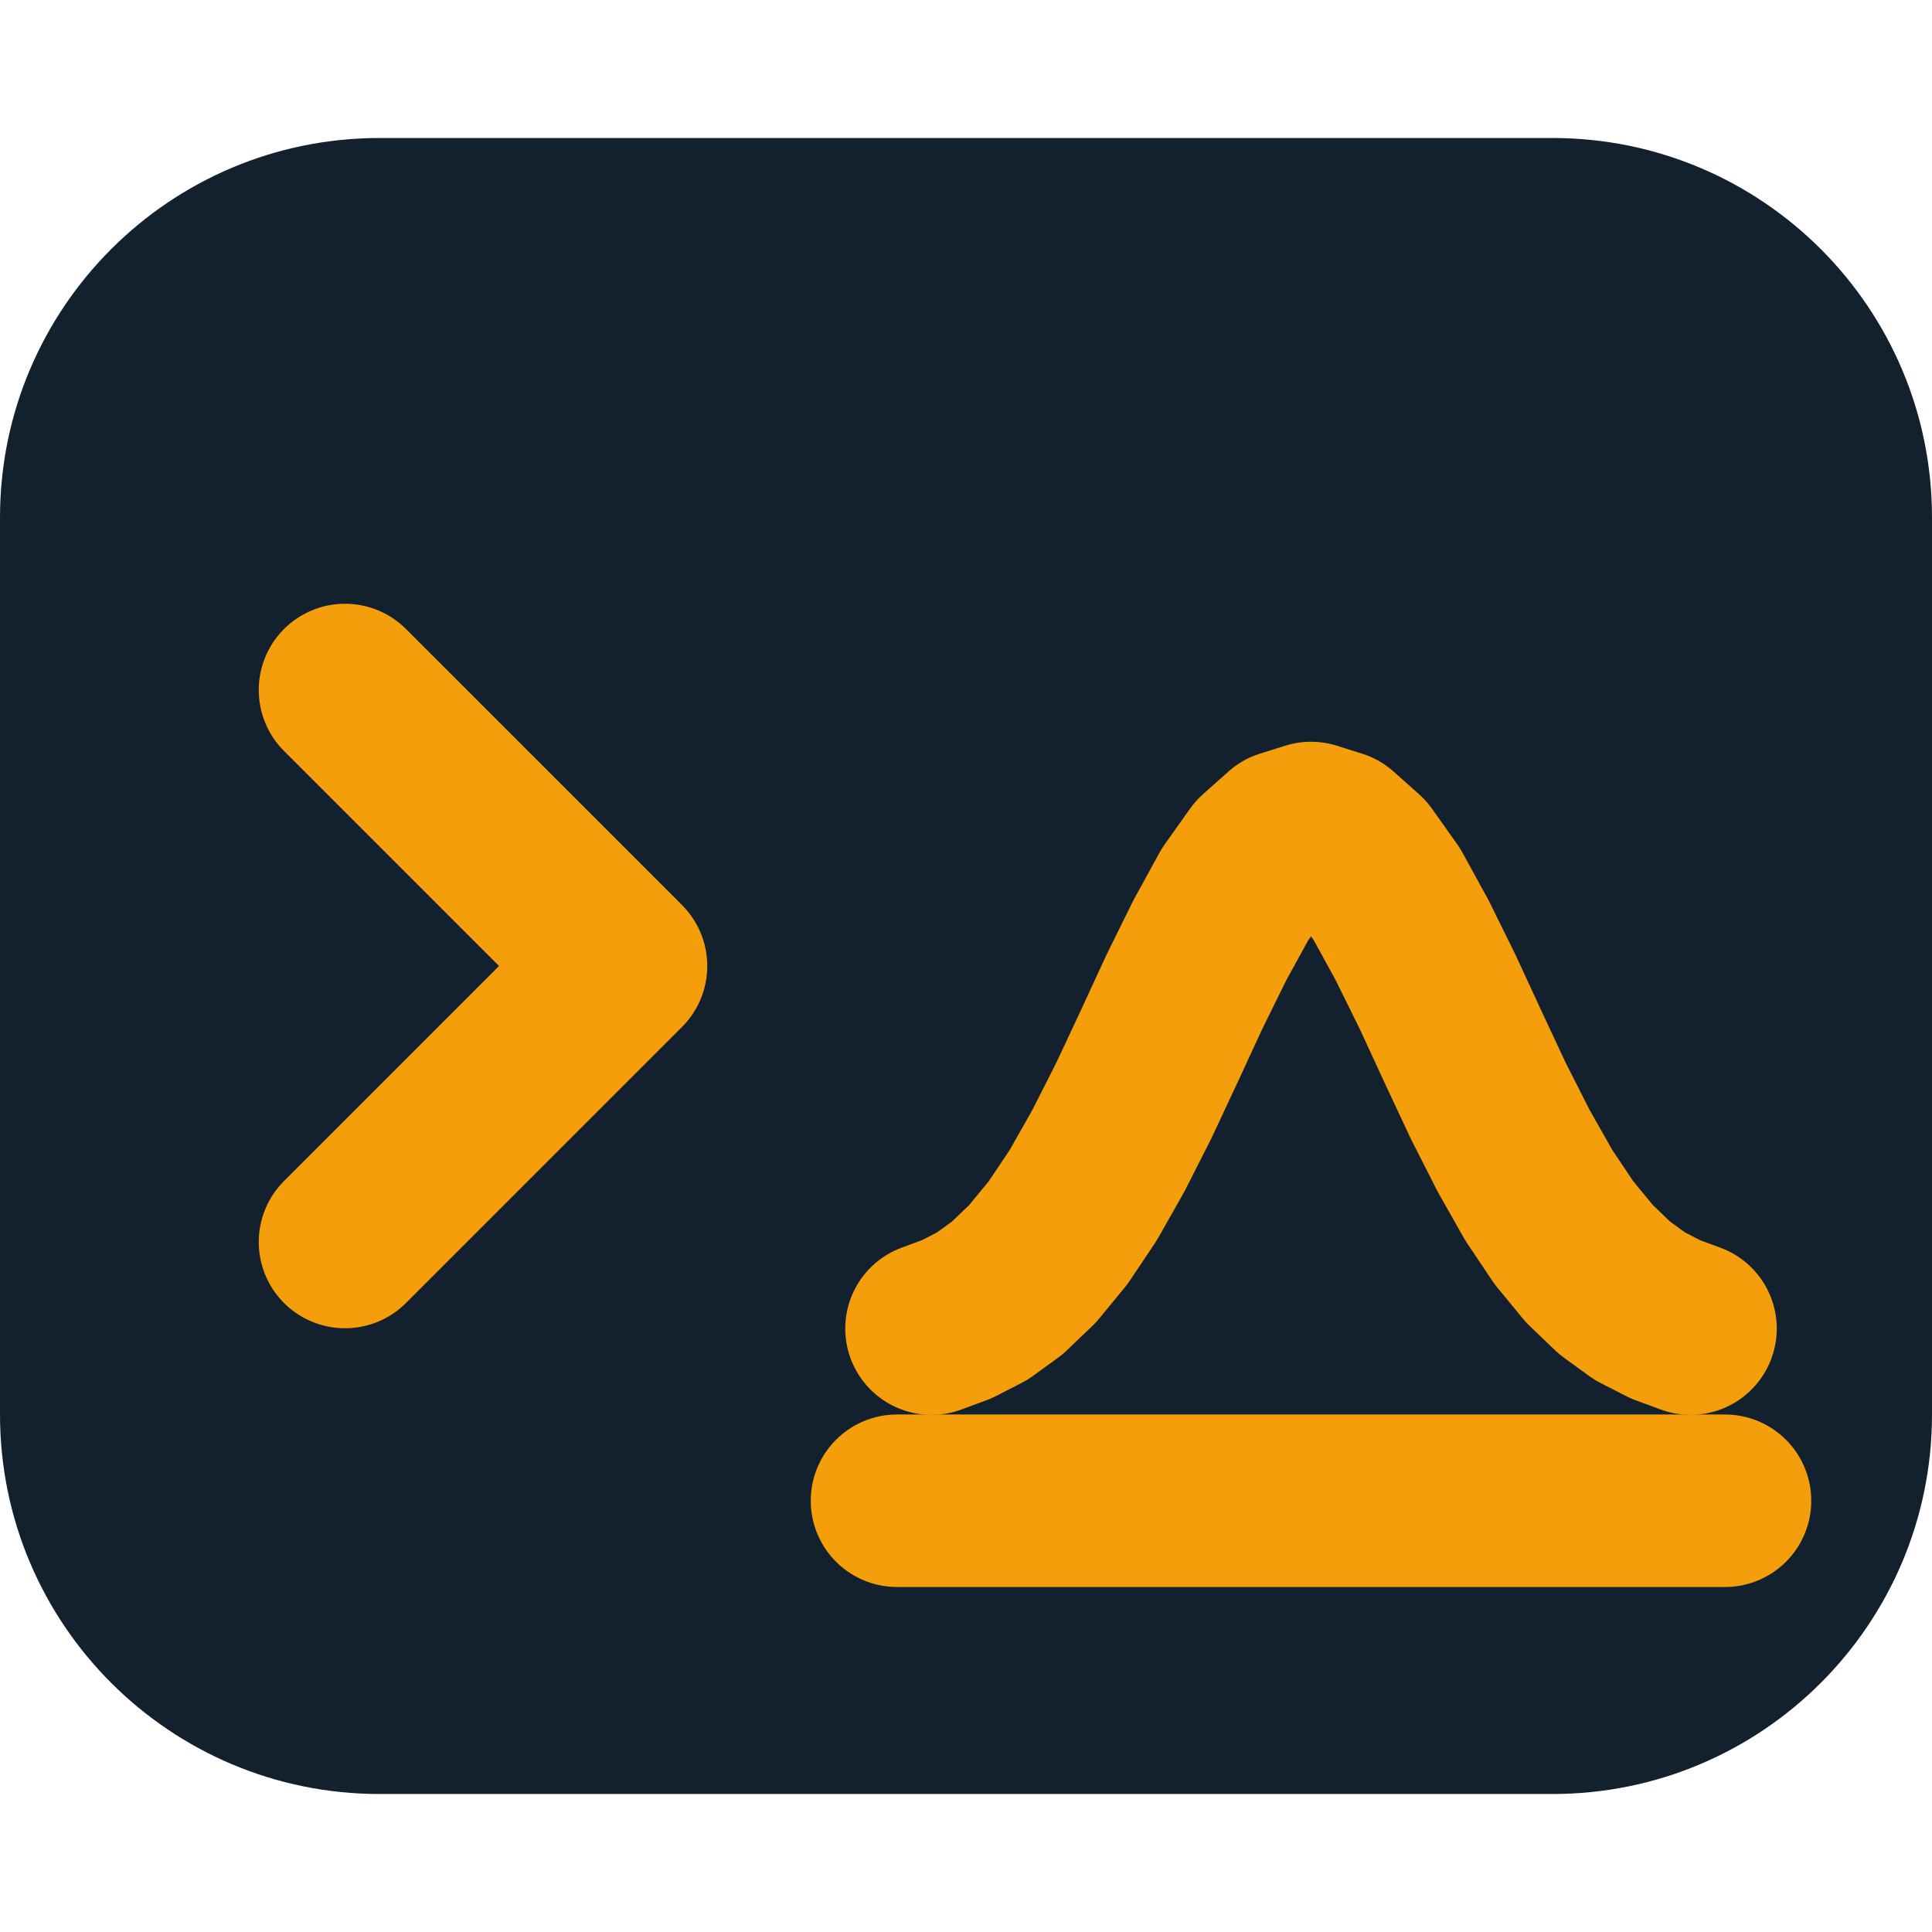
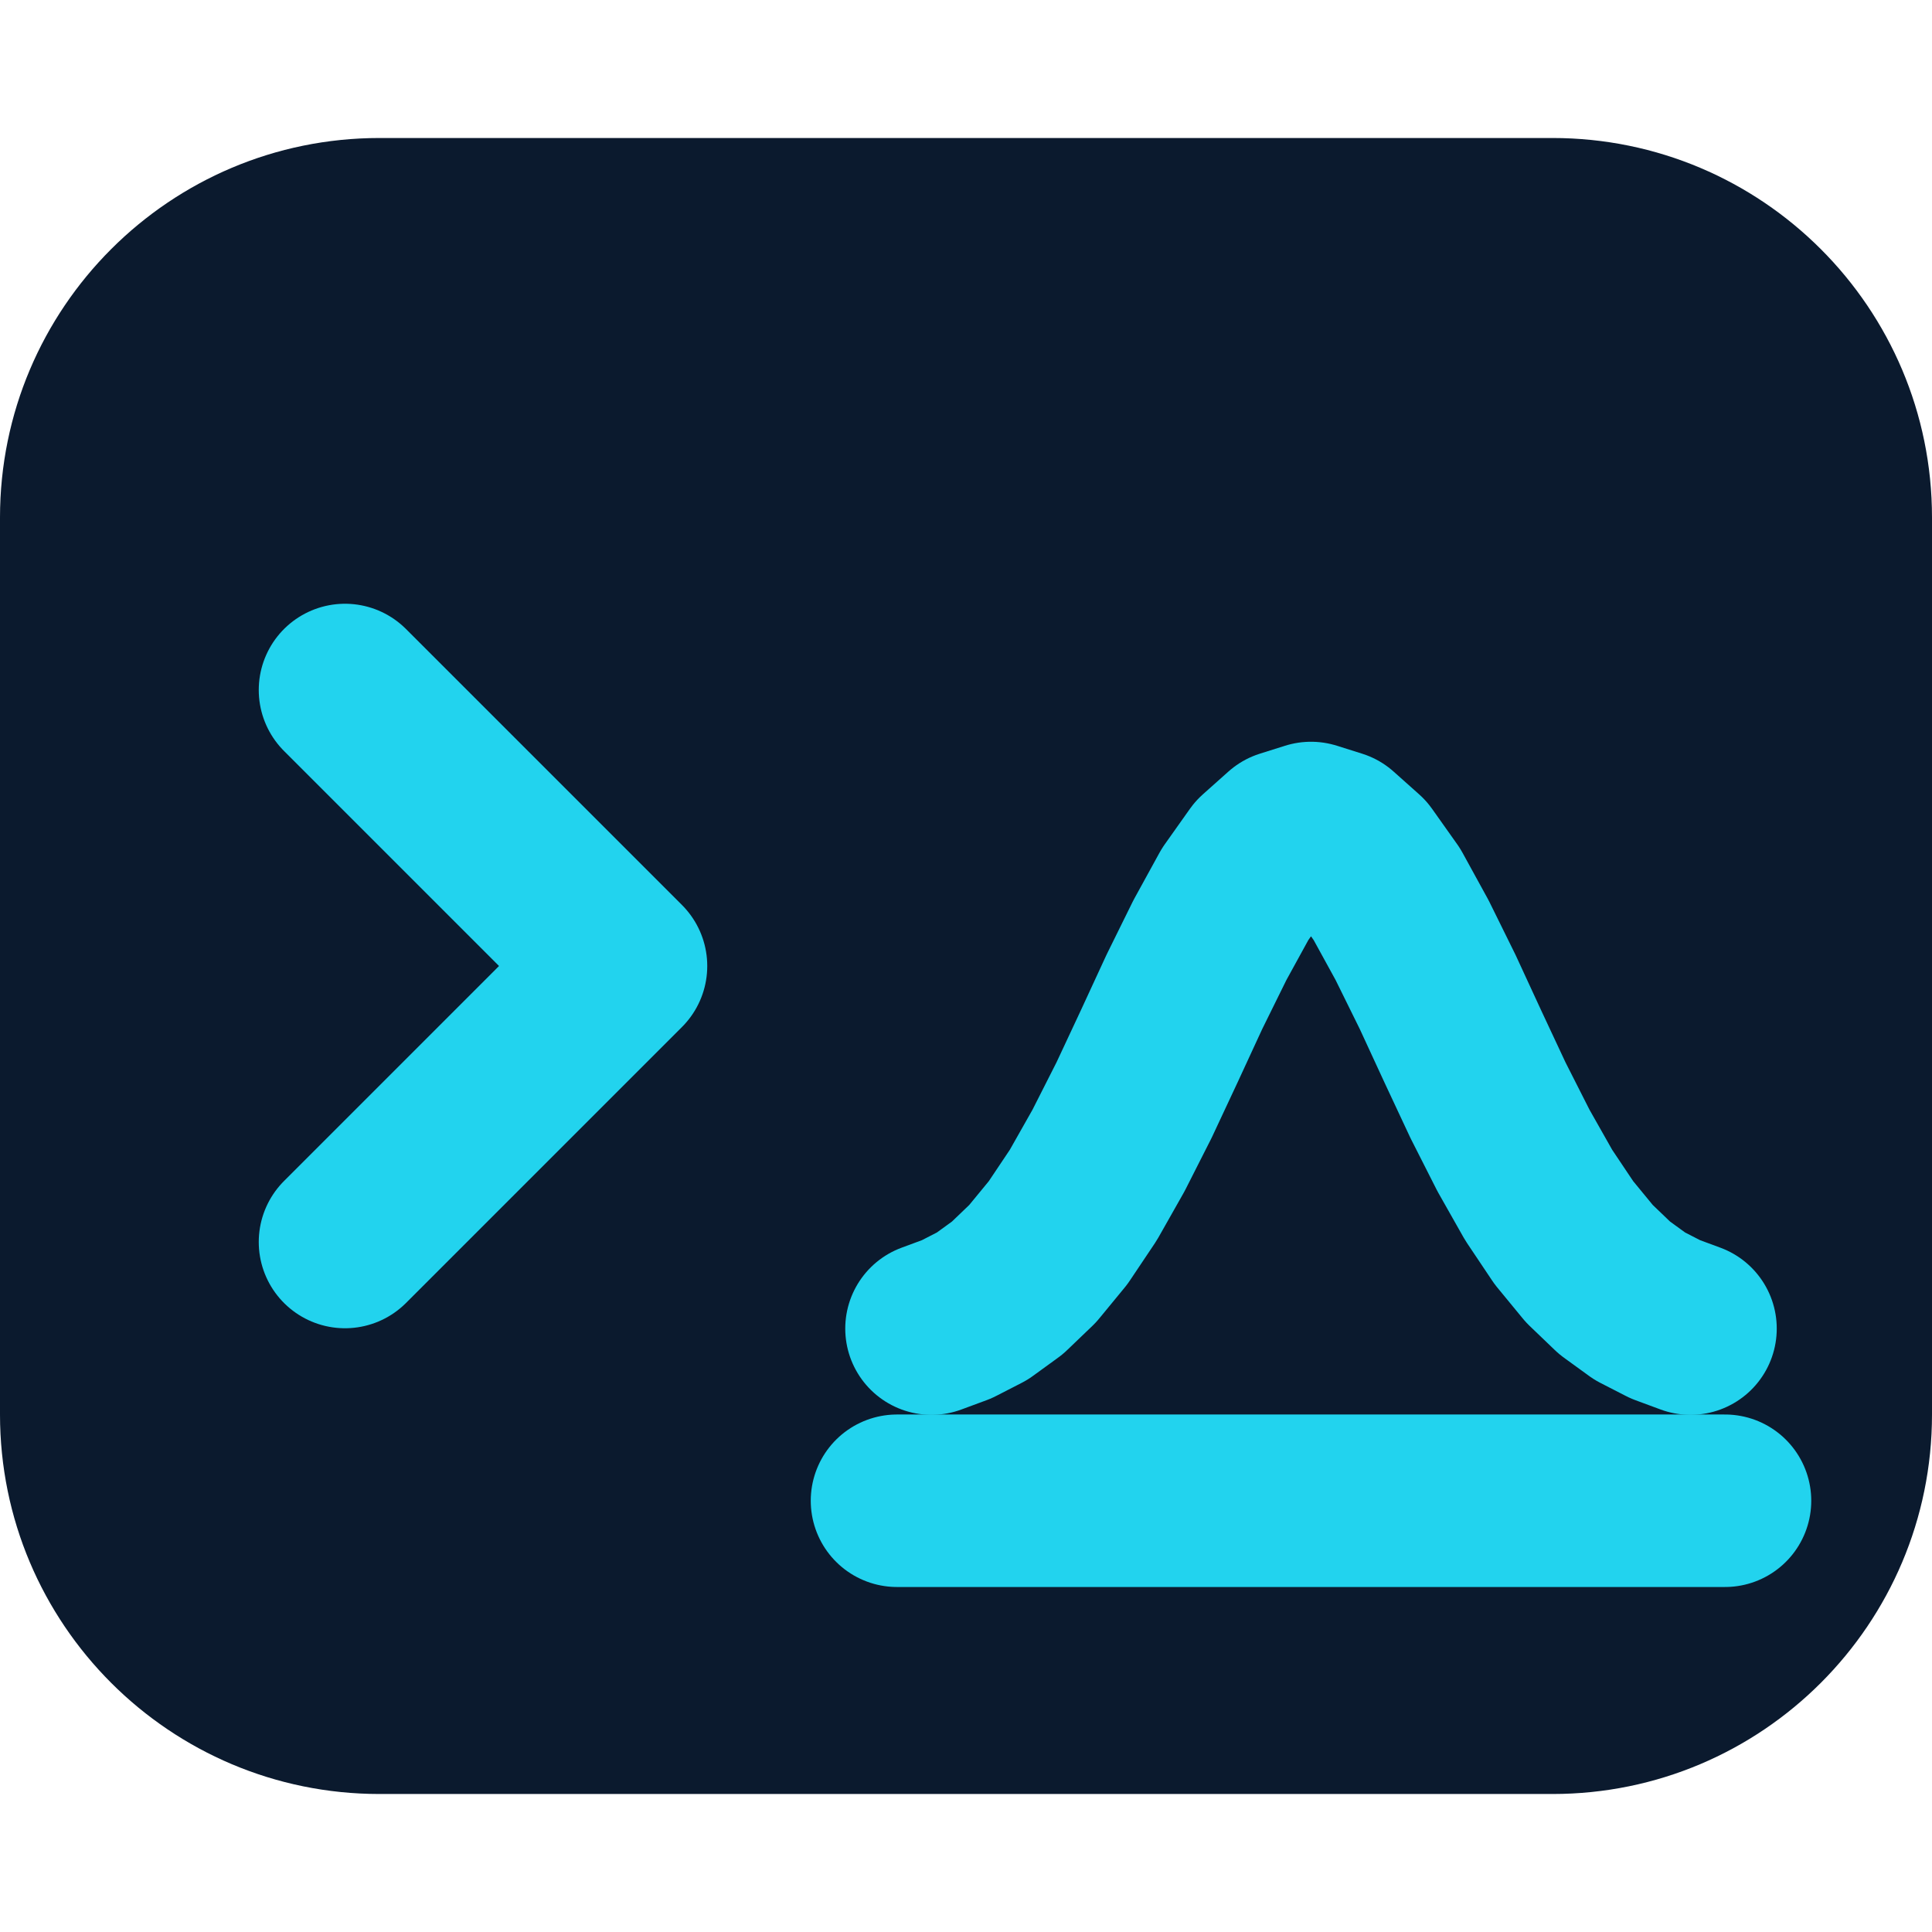
<svg xmlns="http://www.w3.org/2000/svg" width="64" height="64" viewBox="4 4 56 56">
-   <rect x="4" y="8" width="56" height="48" rx="11" fill="#13212F" />
-   <path d="M14 24 L22 32 L14 40" fill="none" stroke="#F59E0B" stroke-width="5" stroke-linecap="round" stroke-linejoin="round" />
-   <path d="M31.00 42.51 L31.73 42.24 L32.47 41.86 L33.20 41.33 L33.93 40.63 L34.67 39.73 L35.40 38.64 L36.13 37.35 L36.87 35.89 L37.60 34.33 L38.33 32.75 L39.07 31.25 L39.80 29.92 L40.53 28.89 L41.27 28.23 L42.00 28.00 L42.73 28.23 L43.47 28.89 L44.20 29.92 L44.93 31.25 L45.67 32.75 L46.40 34.33 L47.13 35.89 L47.87 37.35 L48.60 38.64 L49.33 39.73 L50.07 40.63 L50.80 41.33 L51.53 41.86 L52.27 42.24 L53.00 42.51" fill="none" stroke="#F59E0B" stroke-width="5" stroke-linecap="round" stroke-linejoin="round" />
-   <path d="M30 47.5 H54" stroke="#F59E0B" stroke-width="5" stroke-linecap="round" />
+   <rect x="4" y="8" width="56" height="48" rx="11" fill="#0B1A2E" />
+   <path d="M14 24 L22 32 L14 40" fill="none" stroke="#22D3EE" stroke-width="5" stroke-linecap="round" stroke-linejoin="round" />
+   <path d="M31.00 42.51 L31.73 42.24 L32.47 41.86 L33.20 41.33 L33.93 40.63 L34.67 39.73 L35.40 38.64 L36.13 37.35 L36.87 35.89 L37.60 34.33 L38.33 32.75 L39.07 31.25 L39.80 29.92 L40.53 28.89 L41.27 28.23 L42.00 28.00 L42.73 28.23 L43.47 28.89 L44.20 29.92 L44.93 31.25 L45.67 32.75 L46.40 34.33 L47.13 35.89 L47.87 37.35 L48.60 38.64 L49.33 39.73 L50.07 40.63 L50.80 41.33 L51.53 41.86 L52.27 42.24 L53.00 42.51" fill="none" stroke="#22D3EE" stroke-width="5" stroke-linecap="round" stroke-linejoin="round" />
+   <path d="M30 47.5 H54" stroke="#22D3EE" stroke-width="5" stroke-linecap="round" />
</svg>
